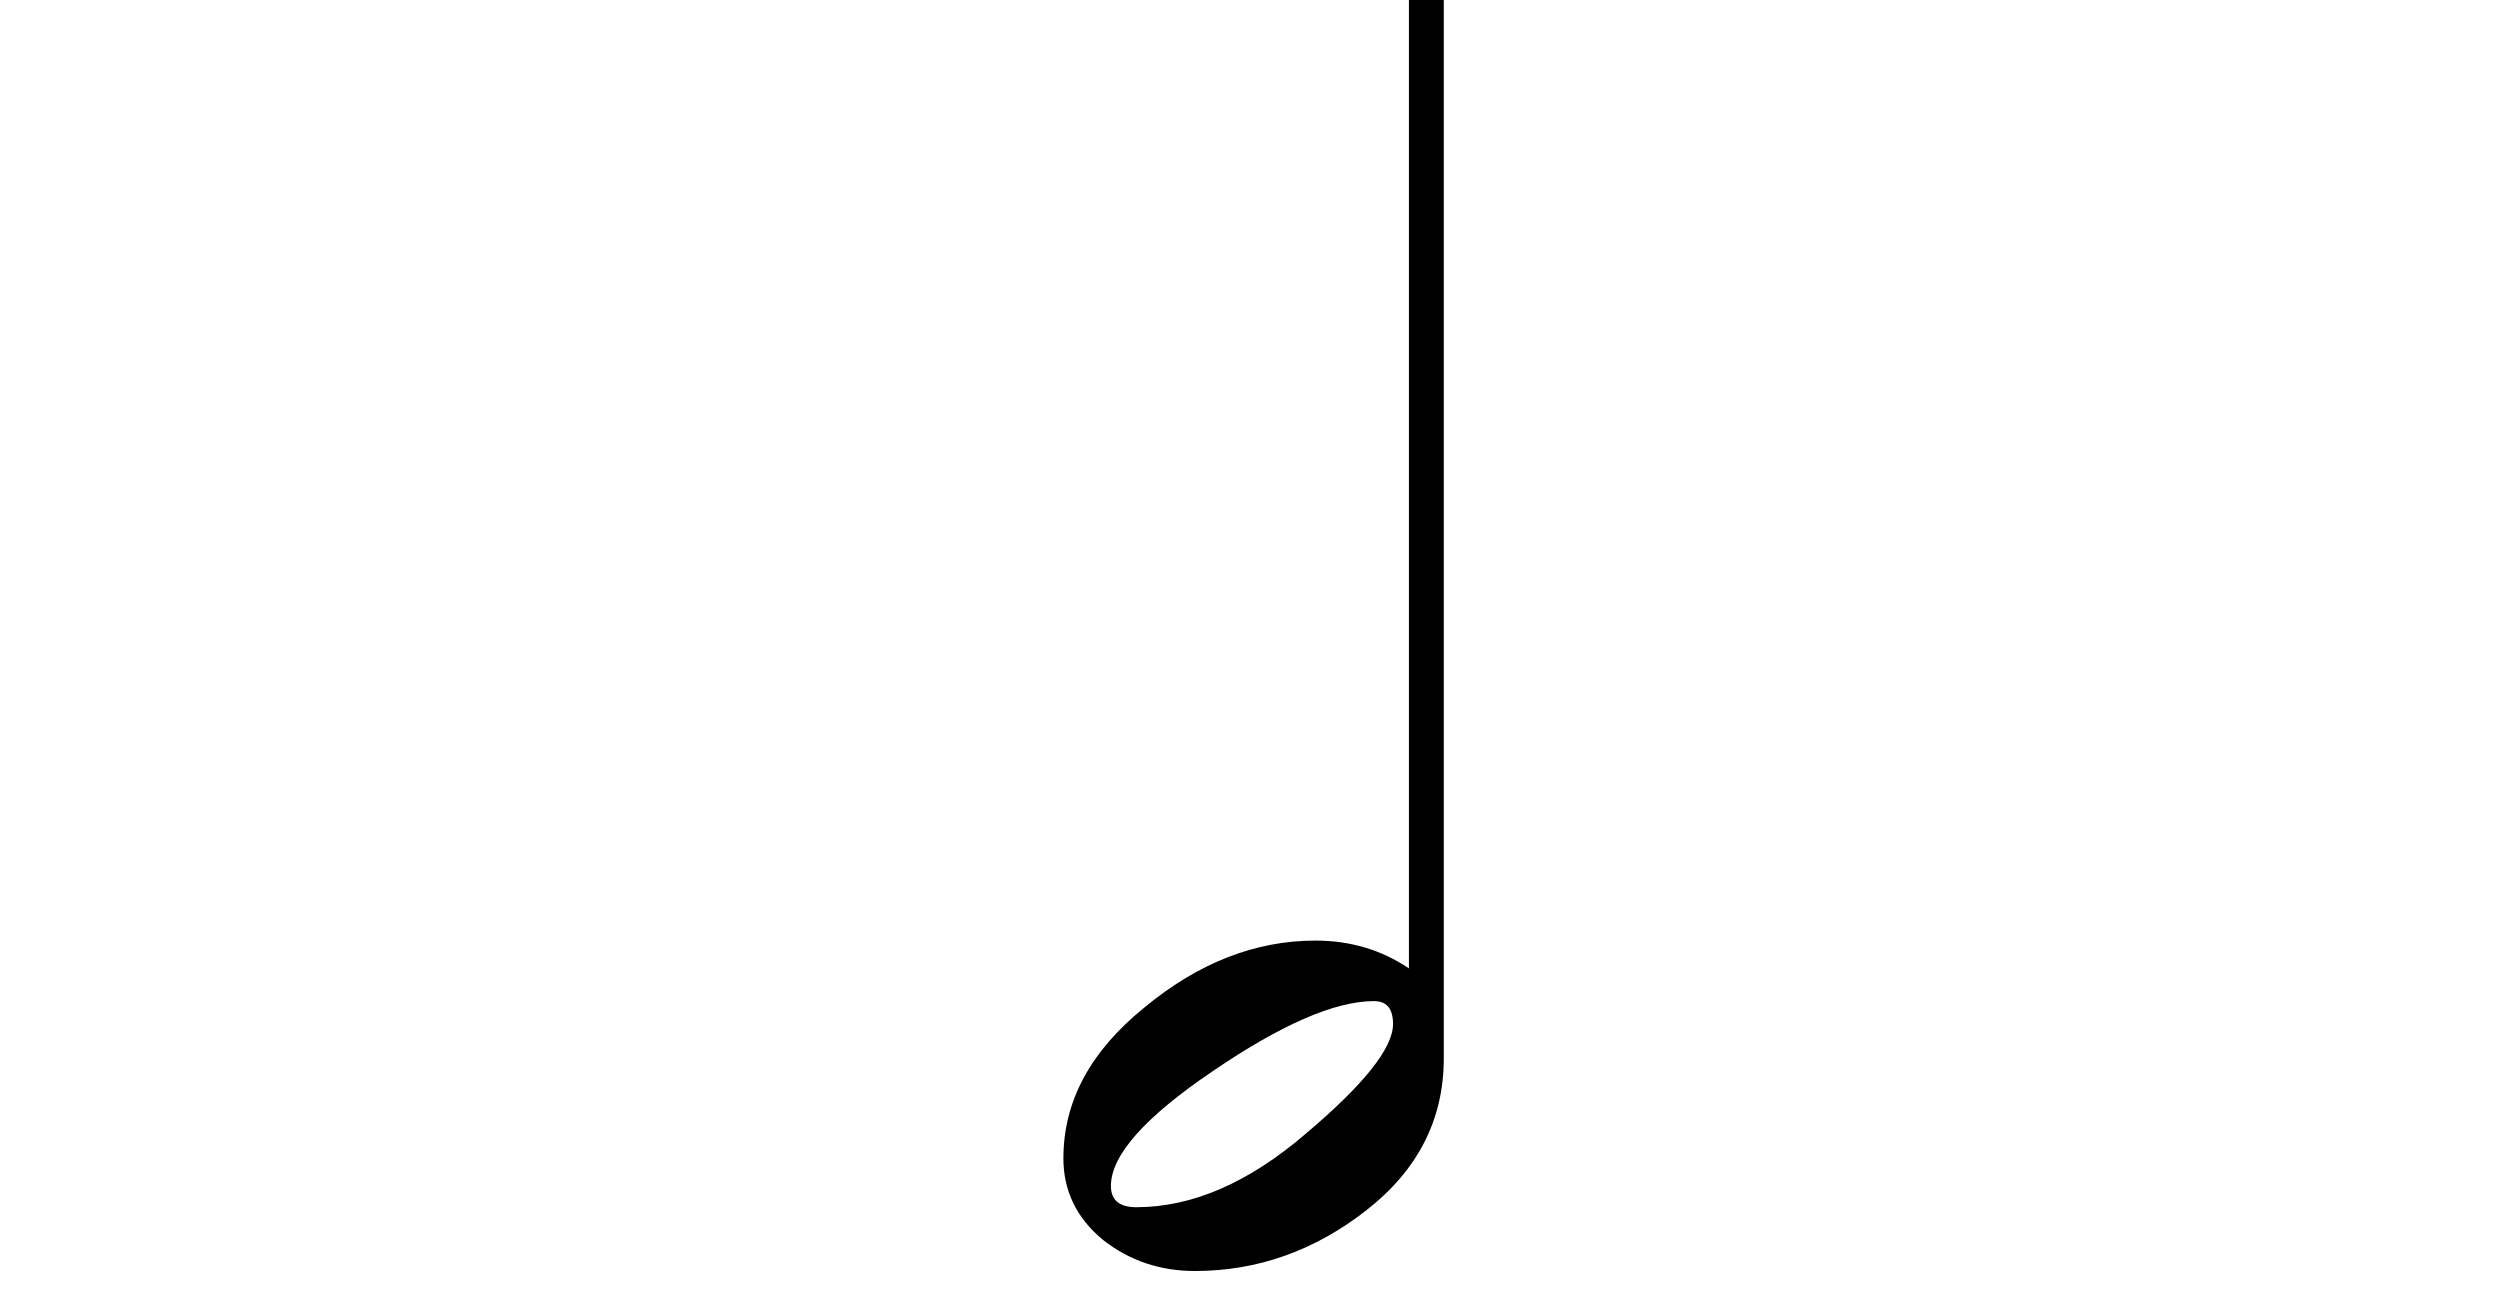
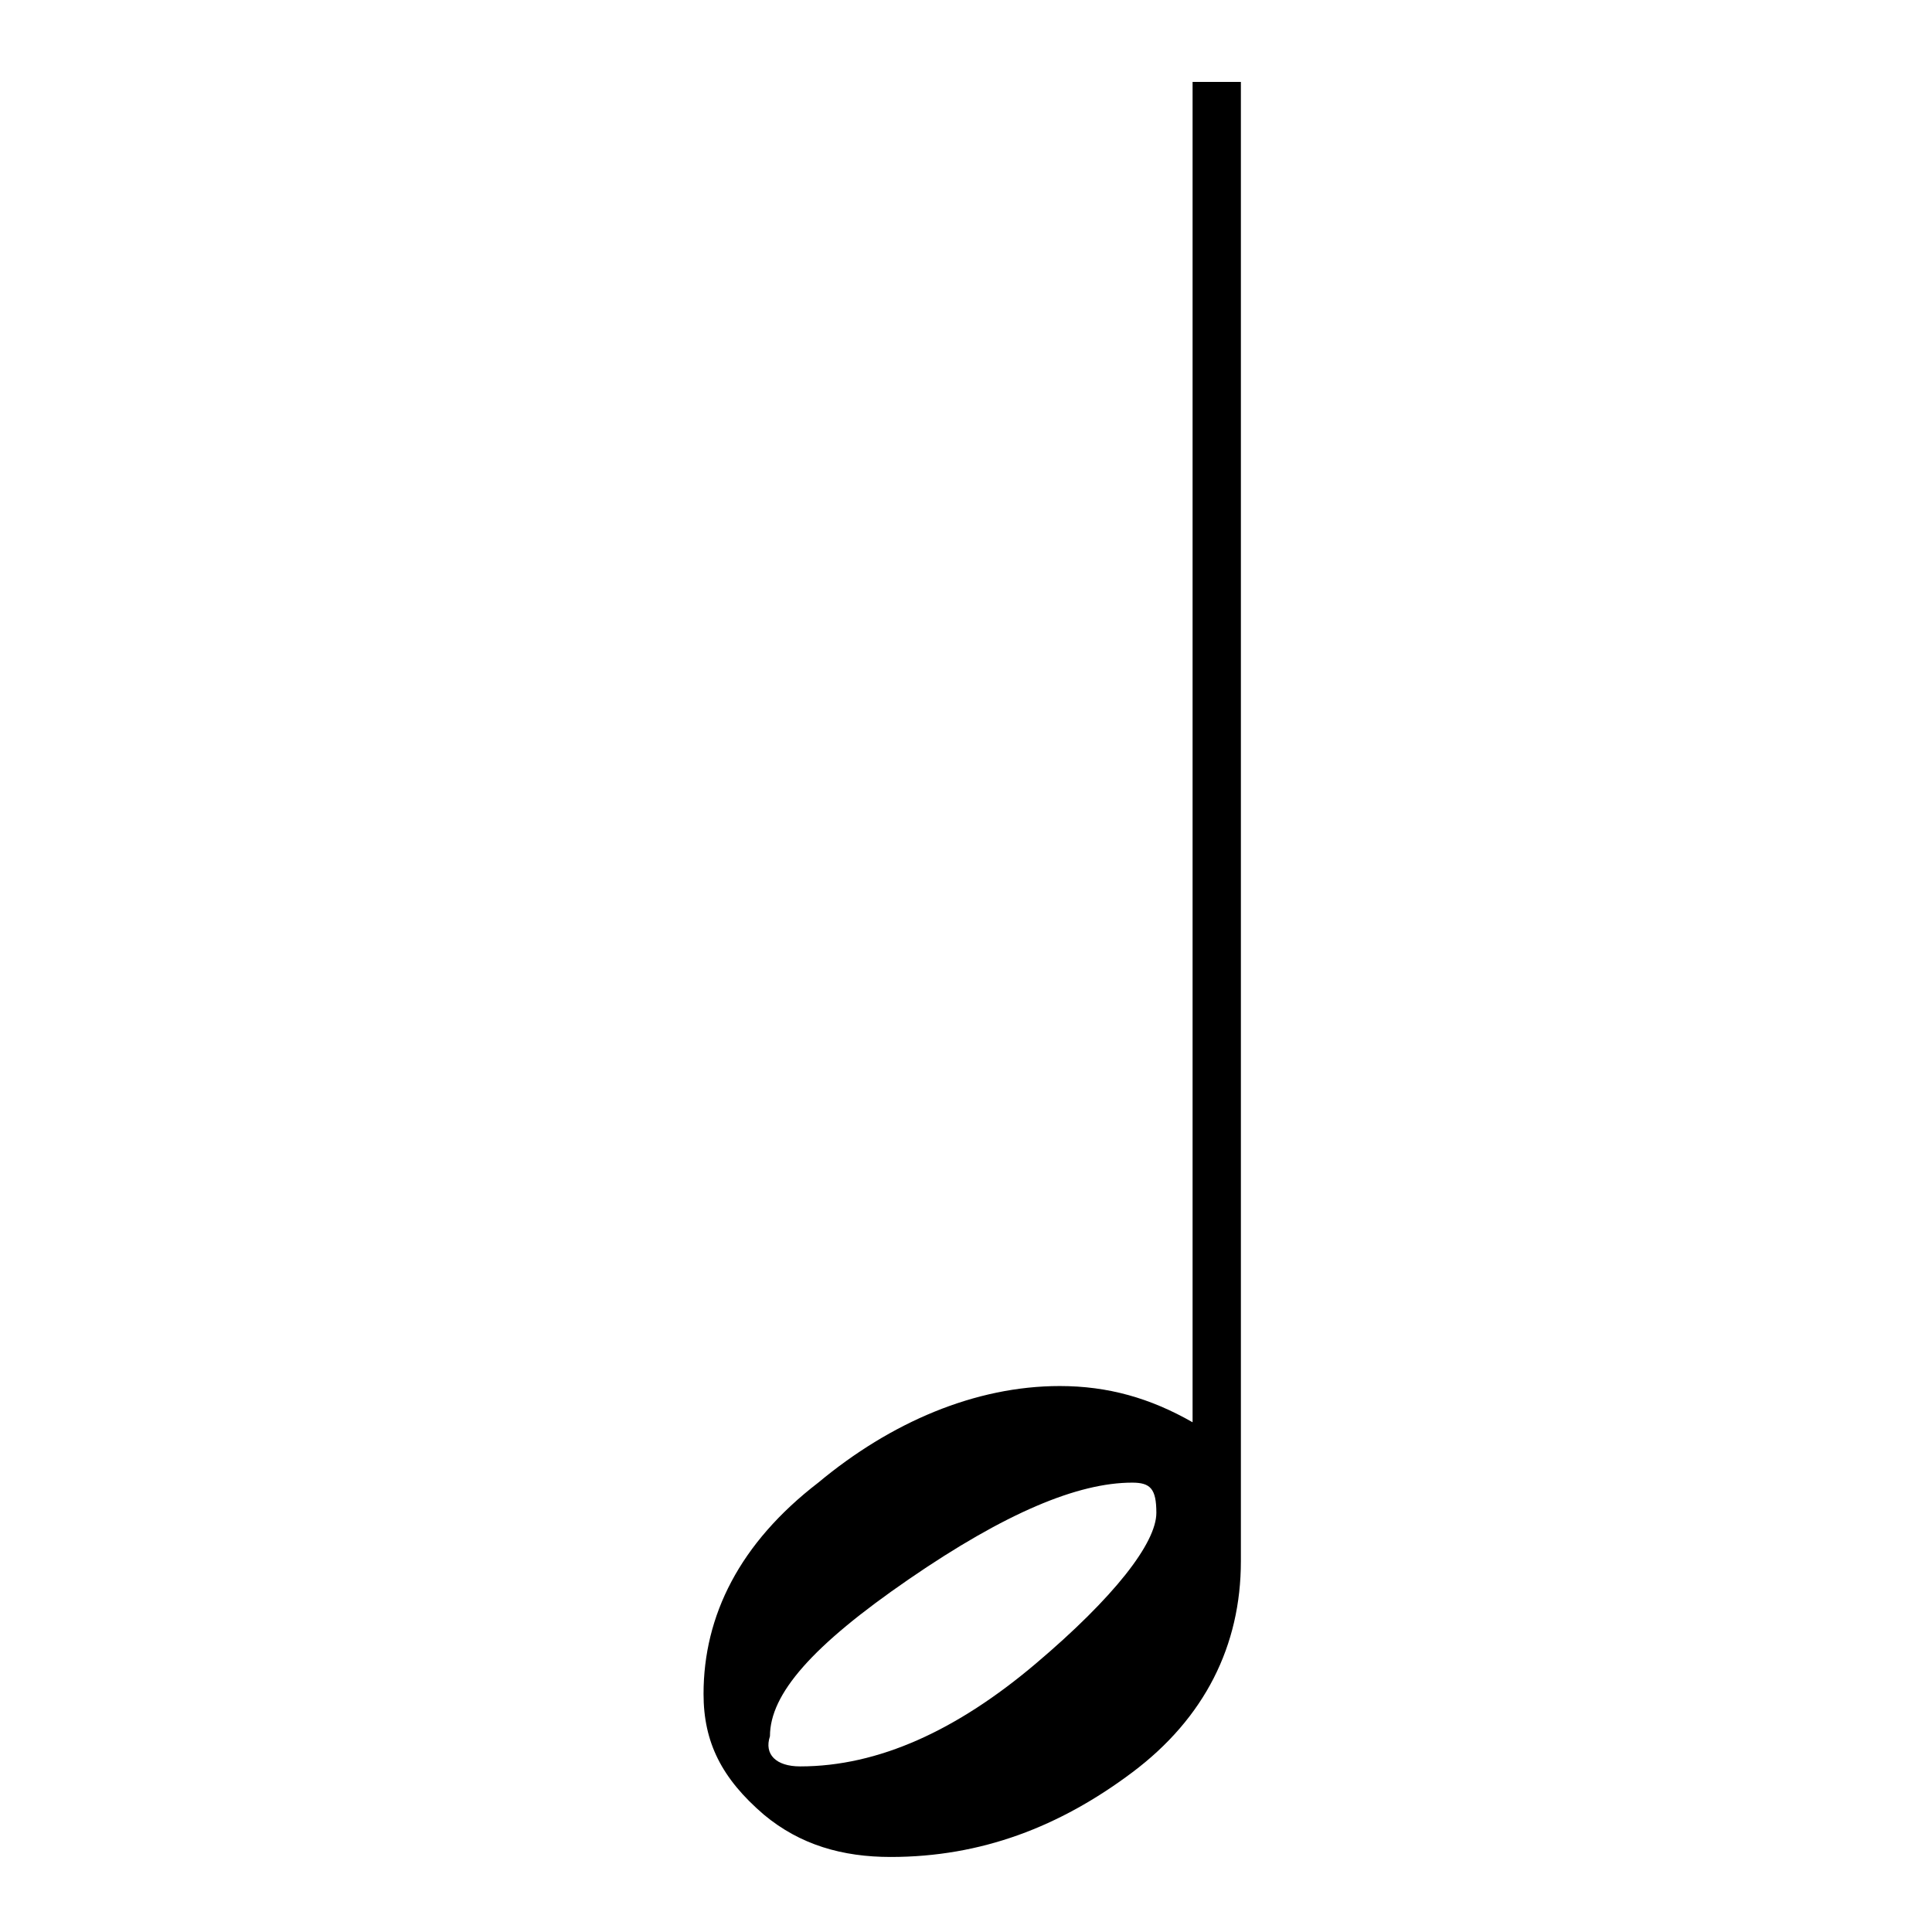
- <svg xmlns="http://www.w3.org/2000/svg" version="1.1" width="199.47" height="103.046" id="svg2">
-   <defs id="defs6" />
-   <g transform="translate(-0.2470768,-46.94283)" id="g3862">
-     <g transform="translate(0.6734003,-0.3367003)" id="stave" style="fill:#b3b3b3">
-     </g>
-     <path d="m 85.094,139.349 c -5e-6,-4.525 2.15,-8.527 6.449,-12.008 4.3,-3.567 8.852,-5.351 13.658,-5.351 2.782,2e-5 5.269,0.74 7.461,2.219 l 0,-77.267 2.782,0 0,84.445 c -4e-5,4.873 -2.066,8.919 -6.197,12.138 -4.131,3.219 -8.684,4.829 -13.658,4.829 -2.782,0 -5.227,-0.827 -7.335,-2.48 -2.108,-1.74 -3.162,-3.916 -3.162,-6.526 m 5.817,3.916 c 4.468,0 8.979,-1.958 13.531,-5.873 4.637,-3.916 6.955,-6.83 6.955,-8.745 -3e-5,-1.218 -0.506,-1.827 -1.518,-1.827 -3.119,2e-5 -7.419,1.871 -12.899,5.612 -5.396,3.655 -8.093,6.7 -8.093,9.136 -9e-6,1.131 0.674,1.697 2.023,1.697" id="path3859" style="font-size:128.473px;font-style:normal;font-weight:normal;line-height:125%;letter-spacing:0px;word-spacing:0px;fill:#000000;fill-opacity:1;stroke:none;font-family:Sans" />
+ <svg xmlns="http://www.w3.org/2000/svg" version="1.1" id="Ebene_1" x="0px" y="0px" viewBox="0 0 32 32" style="enable-background:new 0 0 32 32;" xml:space="preserve">
+   <g id="g3862" transform="translate(-0.2470768,-46.94283)">
+     <g id="stave" transform="translate(0.6734003,-0.3367003)">
+ 	</g>
+     <path id="path3859" d="M11.9,75c0-1.3,0.6-2.5,1.9-3.5c1.2-1,2.6-1.6,4-1.6c0.8,0,1.5,0.2,2.2,0.6V48.3h0.8v24.5   c0,1.4-0.6,2.6-1.8,3.5c-1.2,0.9-2.5,1.4-4,1.4c-0.8,0-1.5-0.2-2.1-0.7C12.2,76.4,11.9,75.8,11.9,75 M13.5,76.2   c1.3,0,2.6-0.6,3.9-1.7c1.3-1.1,2-2,2-2.5c0-0.4-0.1-0.5-0.4-0.5c-0.9,0-2.1,0.5-3.7,1.6c-1.6,1.1-2.3,1.9-2.3,2.6   C12.9,76,13.1,76.2,13.5,76.2" />
  </g>
</svg>
